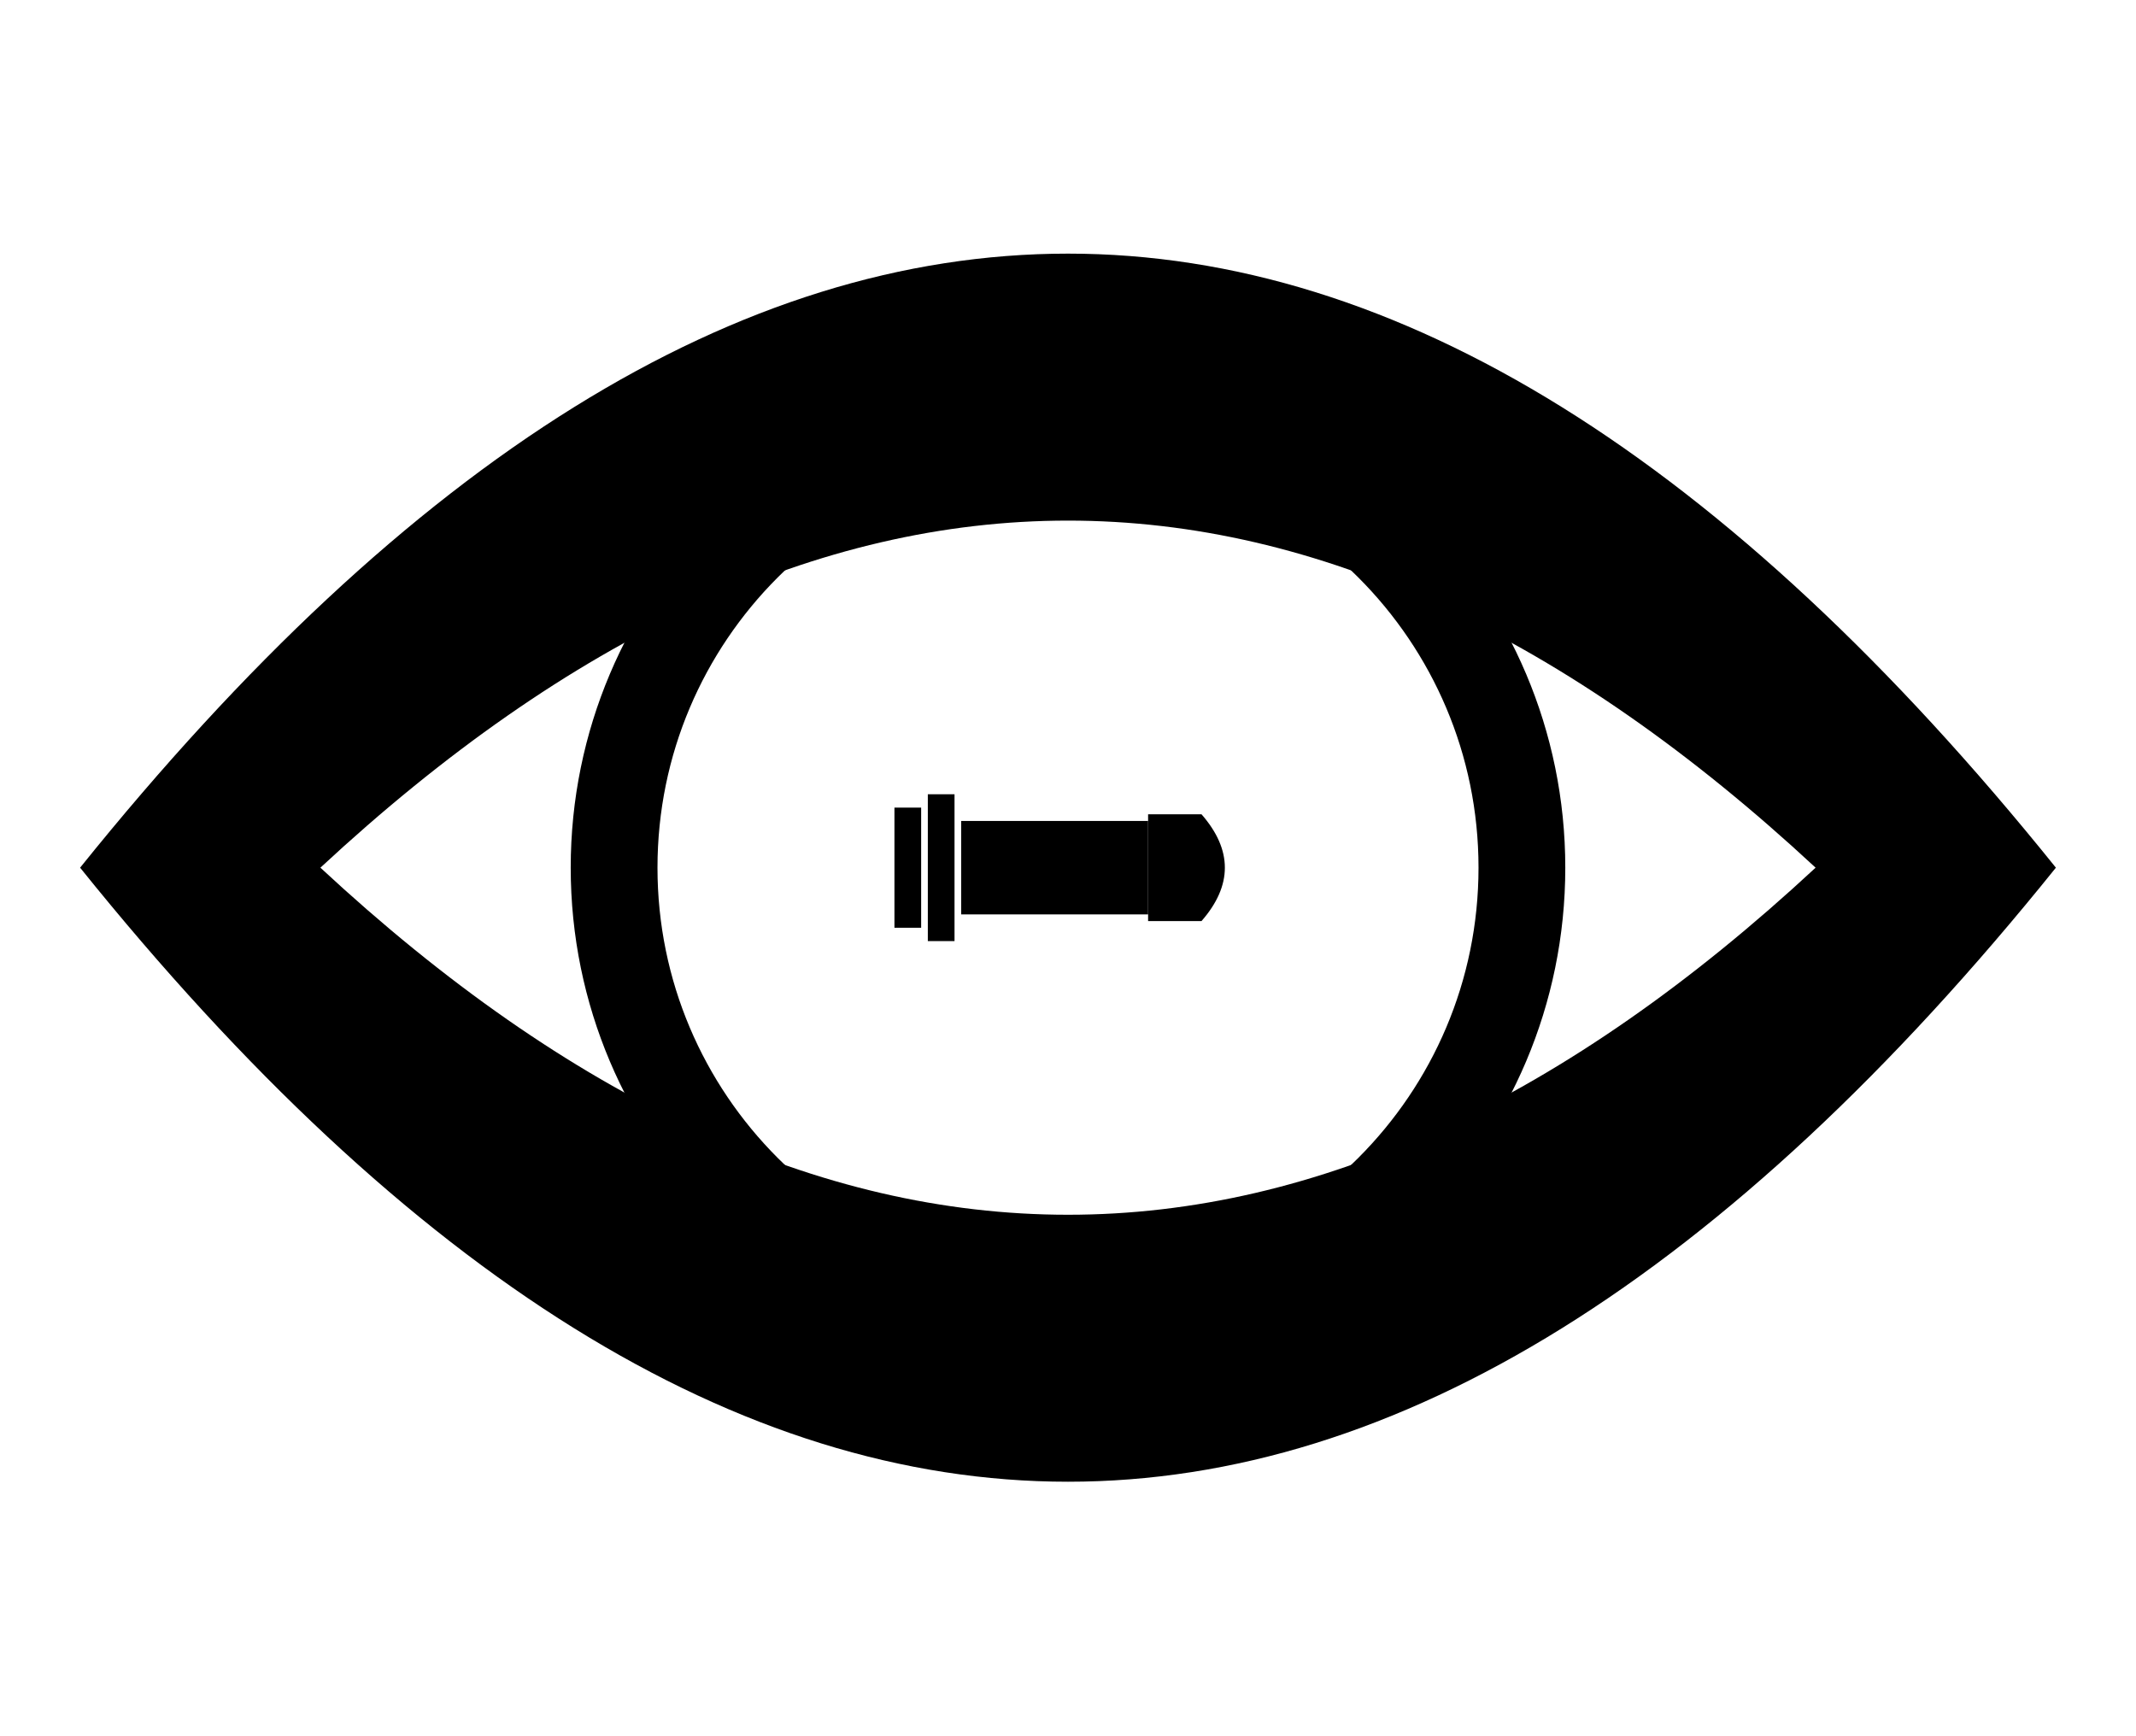
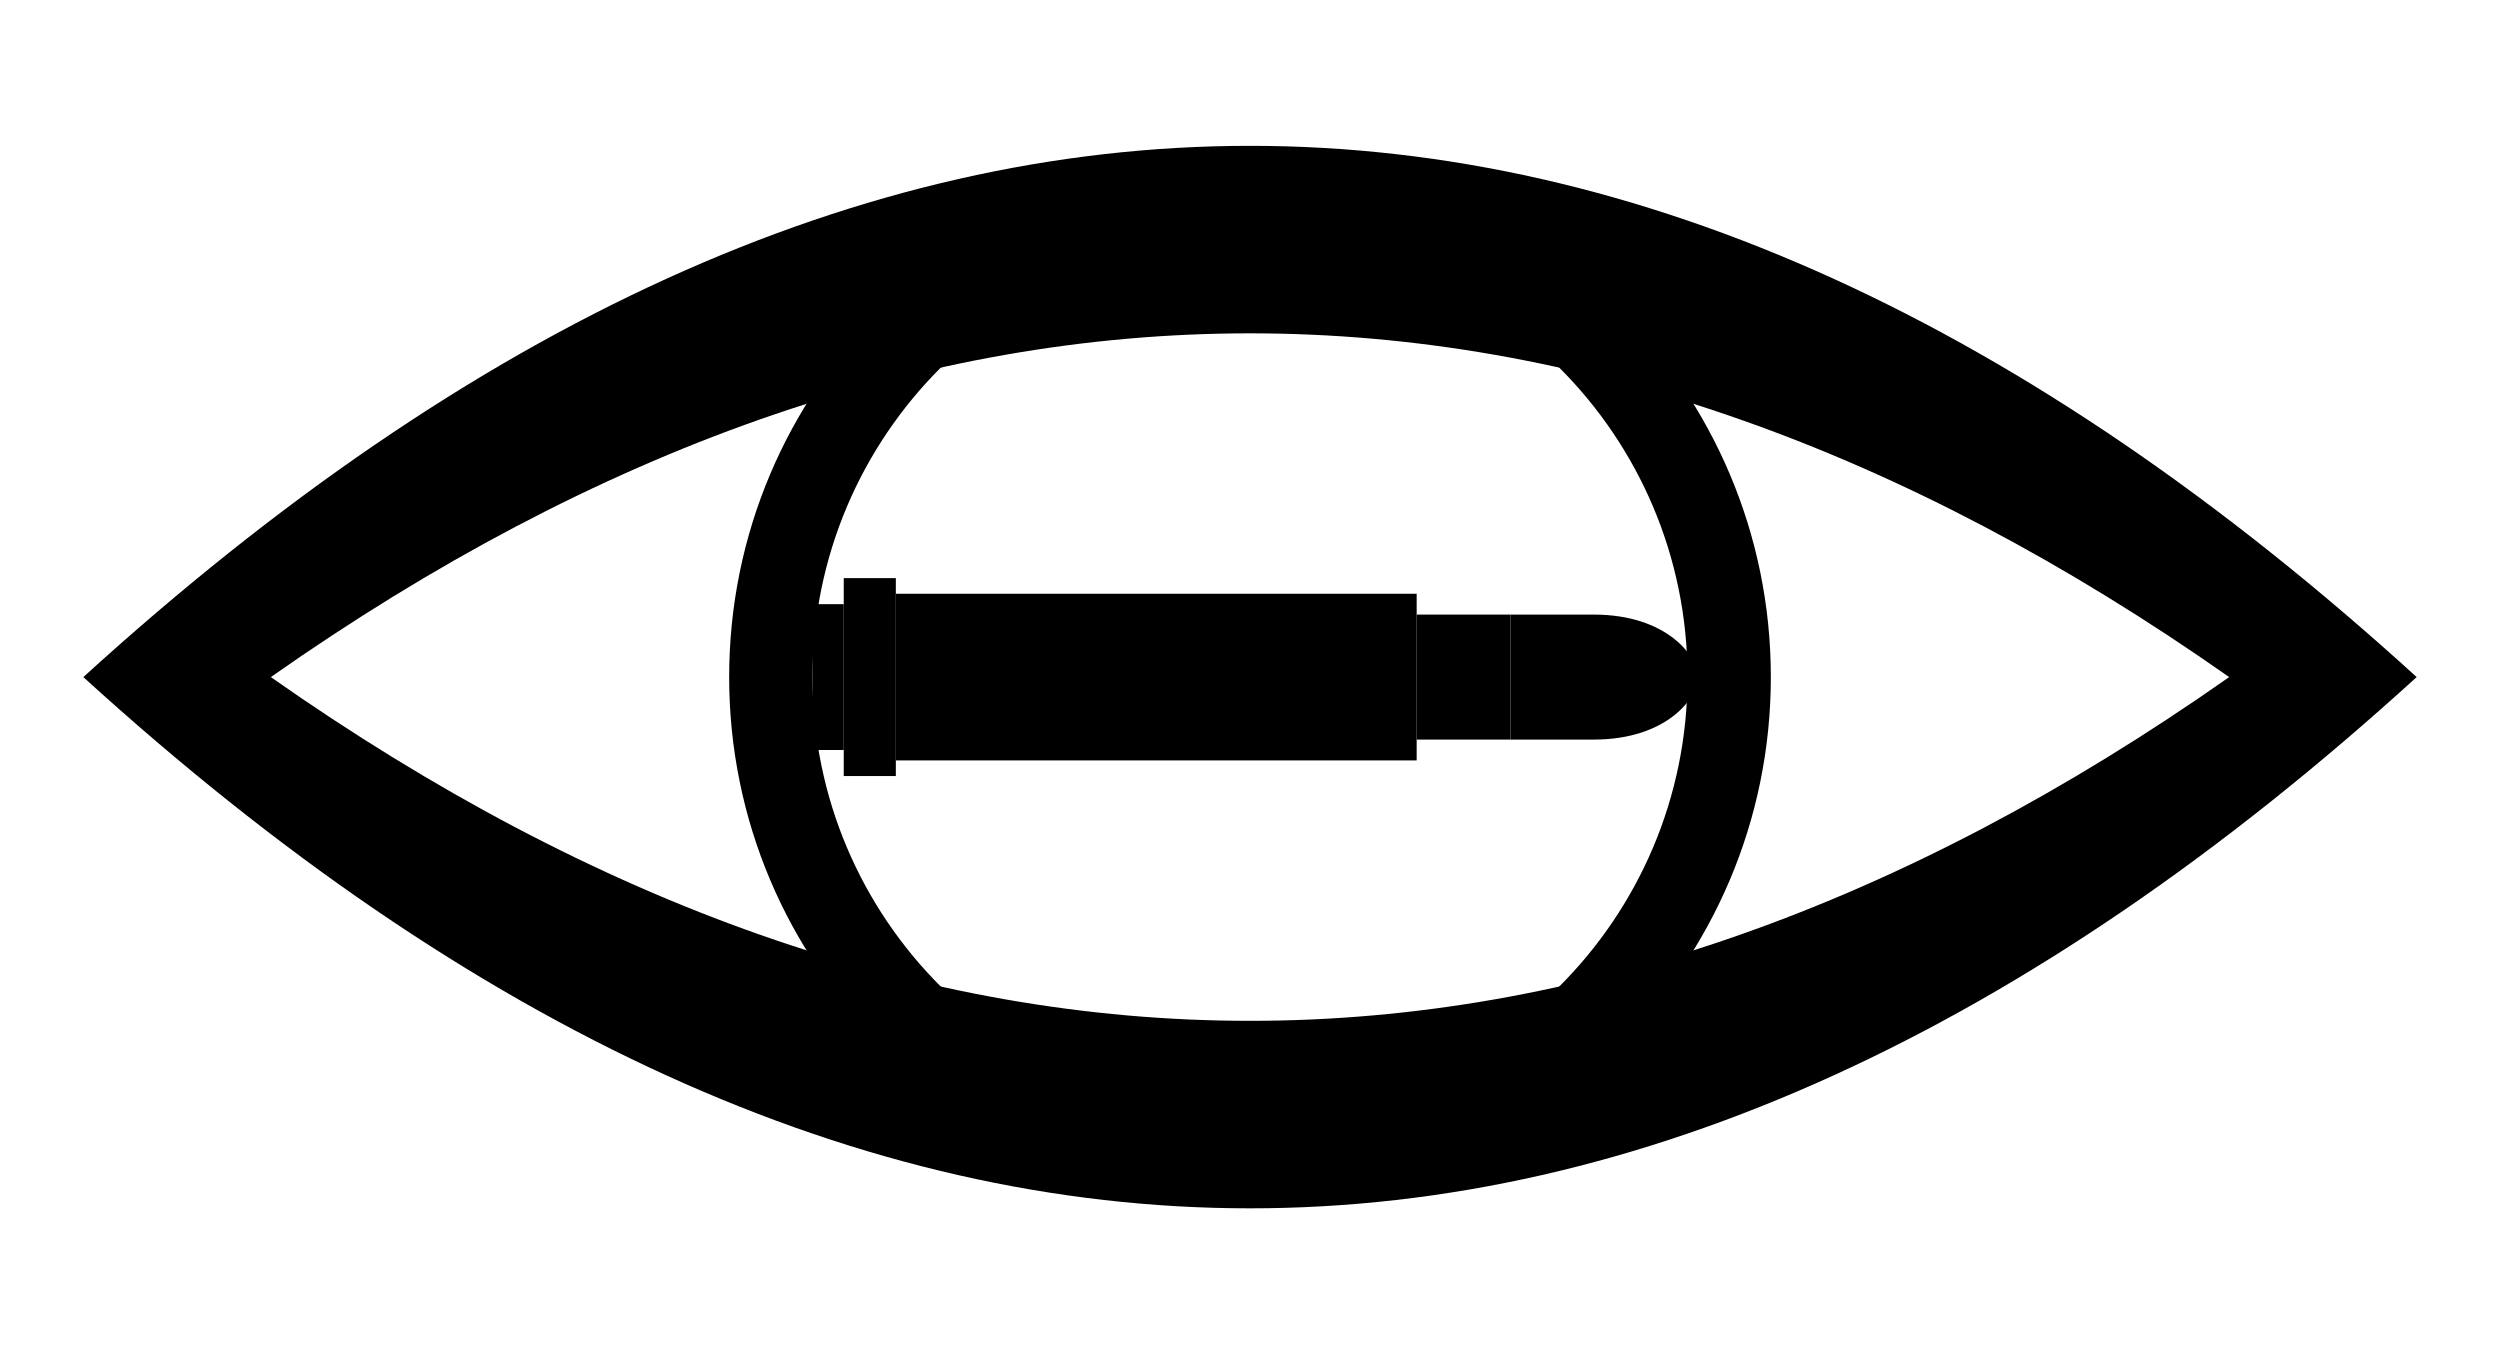
- <svg xmlns="http://www.w3.org/2000/svg" viewBox="0 0 160 130">
-   <path fill="currentColor" fill-rule="evenodd" d="     M 6 65     Q 80 -27 154 65     Q 80 157 6 65 Z     M 24 65     Q 80 13 136 65     Q 80 117 24 65 Z   " />
-   <circle cx="80" cy="65" r="34" fill="none" stroke="currentColor" stroke-width="6.5" />
+ <svg xmlns="http://www.w3.org/2000/svg" viewBox="0 0 240 130">
+   <path fill="currentColor" fill-rule="evenodd" d="     M 8 65 Q 120 -37 232 65 Q 120 167 8 65 Z     M 26 65 Q 120 -1 214 65 Q 120 131 26 65 Z   " />
+   <circle cx="120" cy="65" r="46" fill="none" stroke="currentColor" stroke-width="8" />
  <g fill="currentColor">
-     <rect x="72" y="61.5" width="14" height="7" />
-     <rect x="69.5" y="59.5" width="2" height="11" />
-     <rect x="67" y="60.5" width="2" height="9" />
-     <path d="M 86 61 L 90 61 Q 93.5 65 90 69 L 86 69 Z" />
+     <rect x="78" y="58" width="3" height="14" />
+     <rect x="81" y="55.5" width="5" height="19" />
+     <rect x="86" y="57" width="50" height="16" />
+     <rect x="136" y="59" width="9" height="12" />
+     <path d="M 145 59 L 153 59 C 160 59, 163 63, 163 65 C 163 67, 160 71, 153 71 L 145 71 Z" />
  </g>
</svg>
